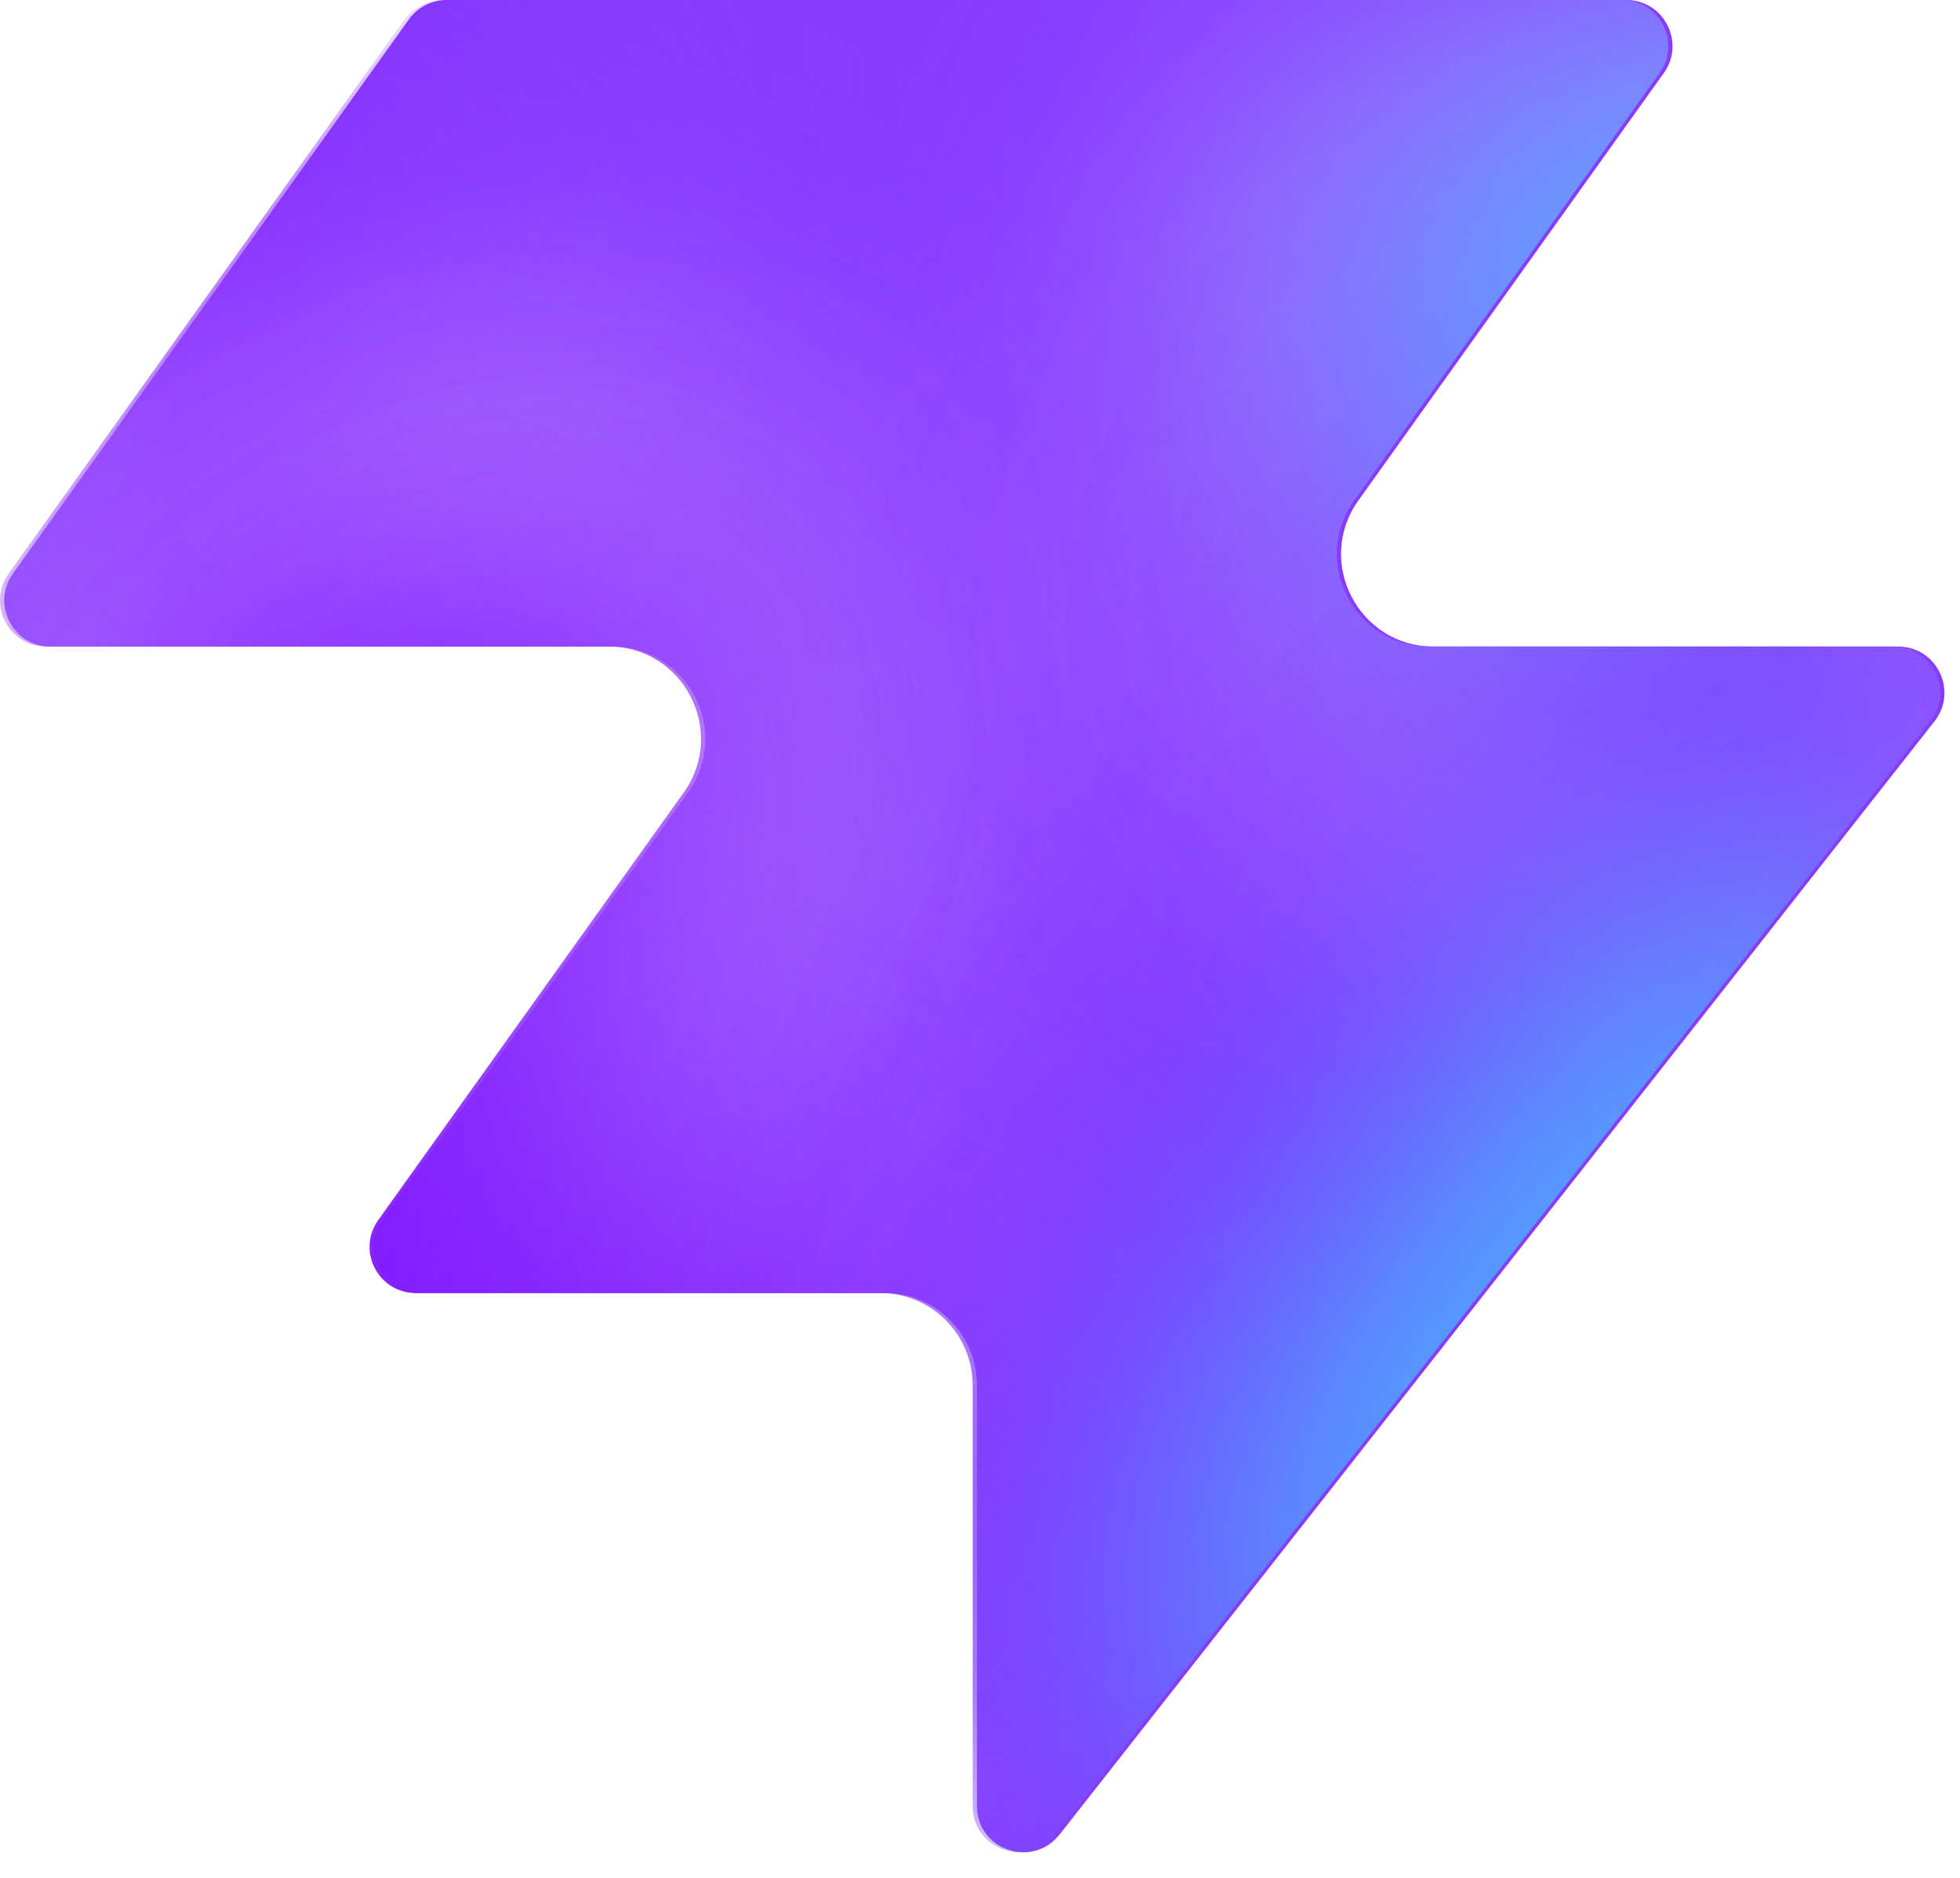
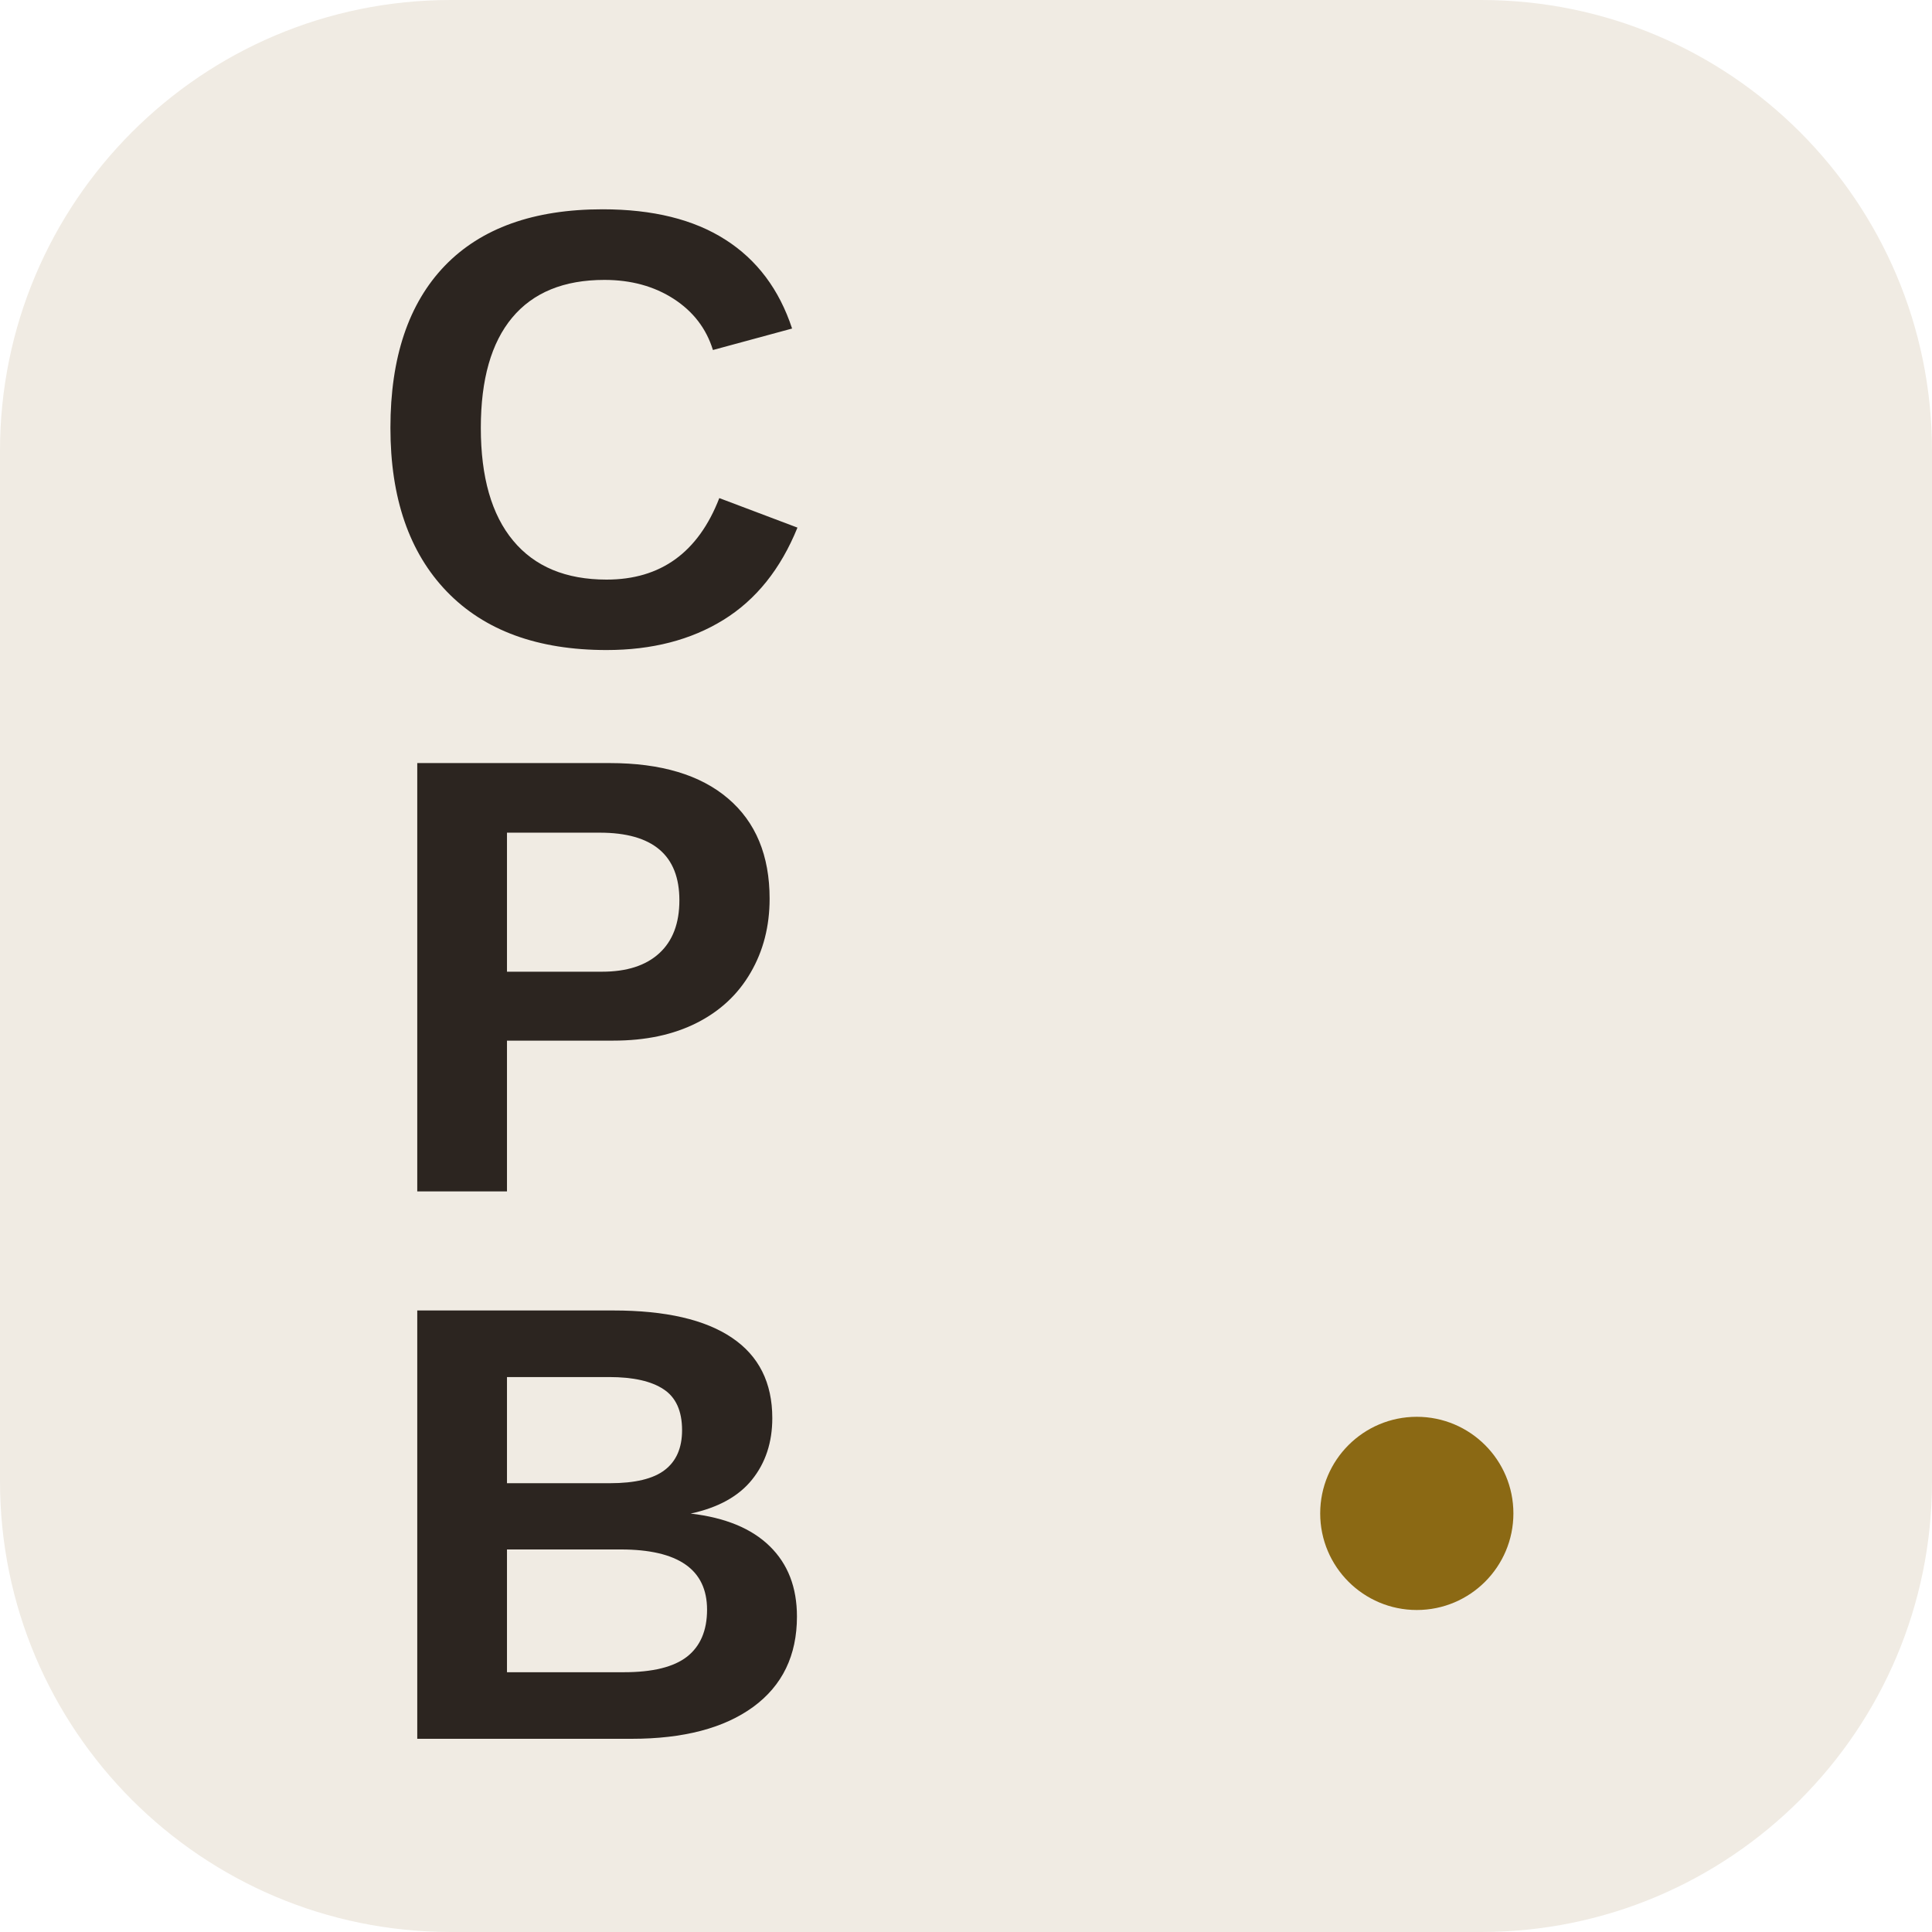
- <svg xmlns="http://www.w3.org/2000/svg" width="48" height="46" fill="none" viewBox="0 0 48 46">
-   <path fill="#863bff" d="M25.946 44.938c-.664.845-2.021.375-2.021-.698V33.937a2.26 2.26 0 0 0-2.262-2.262H10.287c-.92 0-1.456-1.04-.92-1.788l7.48-10.471c1.07-1.497 0-3.578-1.842-3.578H1.237c-.92 0-1.456-1.04-.92-1.788L10.013.474c.214-.297.556-.474.92-.474h28.894c.92 0 1.456 1.04.92 1.788l-7.48 10.471c-1.07 1.498 0 3.579 1.842 3.579h11.377c.943 0 1.473 1.088.89 1.83L25.947 44.94z" style="fill:#863bff;fill:color(display-p3 .525 .23 1);fill-opacity:1" />
-   <mask id="a" width="48" height="46" x="0" y="0" maskUnits="userSpaceOnUse" style="mask-type:alpha">
-     <path fill="#000" d="M25.842 44.938c-.664.844-2.021.375-2.021-.698V33.937a2.26 2.26 0 0 0-2.262-2.262H10.183c-.92 0-1.456-1.04-.92-1.788l7.48-10.471c1.07-1.498 0-3.579-1.842-3.579H1.133c-.92 0-1.456-1.04-.92-1.787L9.91.473c.214-.297.556-.474.92-.474h28.894c.92 0 1.456 1.04.92 1.788l-7.48 10.471c-1.07 1.498 0 3.578 1.842 3.578h11.377c.943 0 1.473 1.088.89 1.832L25.843 44.94z" style="fill:#000;fill-opacity:1" />
-   </mask>
-   <g mask="url(#a)">
-     <g filter="url(#b)">
-       <ellipse cx="5.508" cy="14.704" fill="#ede6ff" rx="5.508" ry="14.704" style="fill:#ede6ff;fill:color(display-p3 .927 .903 1);fill-opacity:1" transform="matrix(.00324 1 1 -.00324 -4.47 31.516)" />
-     </g>
-     <g filter="url(#c)">
-       <ellipse cx="10.399" cy="29.851" fill="#ede6ff" rx="10.399" ry="29.851" style="fill:#ede6ff;fill:color(display-p3 .927 .903 1);fill-opacity:1" transform="matrix(.00324 1 1 -.00324 -39.328 7.883)" />
-     </g>
-     <g filter="url(#d)">
-       <ellipse cx="5.508" cy="30.487" fill="#7e14ff" rx="5.508" ry="30.487" style="fill:#7e14ff;fill:color(display-p3 .492 .077 1);fill-opacity:1" transform="rotate(89.814 -25.913 -14.639)scale(1 -1)" />
-     </g>
-     <g filter="url(#e)">
-       <ellipse cx="5.508" cy="30.599" fill="#7e14ff" rx="5.508" ry="30.599" style="fill:#7e14ff;fill:color(display-p3 .492 .077 1);fill-opacity:1" transform="rotate(89.814 -32.644 -3.334)scale(1 -1)" />
-     </g>
-     <g filter="url(#f)">
-       <ellipse cx="5.508" cy="30.599" fill="#7e14ff" rx="5.508" ry="30.599" style="fill:#7e14ff;fill:color(display-p3 .492 .077 1);fill-opacity:1" transform="matrix(.00324 1 1 -.00324 -34.34 30.47)" />
-     </g>
-     <g filter="url(#g)">
-       <ellipse cx="14.072" cy="22.078" fill="#ede6ff" rx="14.072" ry="22.078" style="fill:#ede6ff;fill:color(display-p3 .927 .903 1);fill-opacity:1" transform="rotate(93.35 24.506 48.493)scale(-1 1)" />
-     </g>
-     <g filter="url(#h)">
-       <ellipse cx="3.47" cy="21.501" fill="#7e14ff" rx="3.47" ry="21.501" style="fill:#7e14ff;fill:color(display-p3 .492 .077 1);fill-opacity:1" transform="rotate(89.009 28.708 47.59)scale(-1 1)" />
-     </g>
-     <g filter="url(#i)">
-       <ellipse cx="3.47" cy="21.501" fill="#7e14ff" rx="3.47" ry="21.501" style="fill:#7e14ff;fill:color(display-p3 .492 .077 1);fill-opacity:1" transform="rotate(89.009 28.708 47.59)scale(-1 1)" />
-     </g>
-     <g filter="url(#j)">
-       <ellipse cx=".387" cy="8.972" fill="#7e14ff" rx="4.407" ry="29.108" style="fill:#7e14ff;fill:color(display-p3 .492 .077 1);fill-opacity:1" transform="rotate(39.51 .387 8.972)" />
-     </g>
-     <g filter="url(#k)">
-       <ellipse cx="47.523" cy="-6.092" fill="#7e14ff" rx="4.407" ry="29.108" style="fill:#7e14ff;fill:color(display-p3 .492 .077 1);fill-opacity:1" transform="rotate(37.892 47.523 -6.092)" />
-     </g>
-     <g filter="url(#l)">
-       <ellipse cx="41.412" cy="6.333" fill="#47bfff" rx="5.971" ry="9.665" style="fill:#47bfff;fill:color(display-p3 .28 .748 1);fill-opacity:1" transform="rotate(37.892 41.412 6.333)" />
-     </g>
-     <g filter="url(#m)">
-       <ellipse cx="-1.879" cy="38.332" fill="#7e14ff" rx="4.407" ry="29.108" style="fill:#7e14ff;fill:color(display-p3 .492 .077 1);fill-opacity:1" transform="rotate(37.892 -1.88 38.332)" />
-     </g>
-     <g filter="url(#n)">
-       <ellipse cx="-1.879" cy="38.332" fill="#7e14ff" rx="4.407" ry="29.108" style="fill:#7e14ff;fill:color(display-p3 .492 .077 1);fill-opacity:1" transform="rotate(37.892 -1.88 38.332)" />
-     </g>
-     <g filter="url(#o)">
-       <ellipse cx="35.651" cy="29.907" fill="#7e14ff" rx="4.407" ry="29.108" style="fill:#7e14ff;fill:color(display-p3 .492 .077 1);fill-opacity:1" transform="rotate(37.892 35.651 29.907)" />
-     </g>
-     <g filter="url(#p)">
-       <ellipse cx="38.418" cy="32.4" fill="#47bfff" rx="5.971" ry="15.297" style="fill:#47bfff;fill:color(display-p3 .28 .748 1);fill-opacity:1" transform="rotate(37.892 38.418 32.4)" />
-     </g>
+ <svg xmlns="http://www.w3.org/2000/svg" viewBox="0 0 180 180" role="img" aria-label="Tokyo Community Power Bank icon">
+   <rect width="180" height="180" rx="42" fill="#f0ebe3" />
+   <g fill="#2c2520" font-family="Arial Black, Arial, Helvetica, sans-serif" font-weight="900">
+     <text x="34" y="60" font-size="58">C</text>
+     <text x="35" y="111" font-size="58">P</text>
+     <text x="35" y="162" font-size="58">B</text>
  </g>
-   <defs>
-     <filter id="b" width="60.045" height="41.654" x="-19.77" y="16.149" color-interpolation-filters="sRGB" filterUnits="userSpaceOnUse">
-       <feFlood flood-opacity="0" result="BackgroundImageFix" />
-       <feBlend in="SourceGraphic" in2="BackgroundImageFix" result="shape" />
-       <feGaussianBlur result="effect1_foregroundBlur_2002_17158" stdDeviation="7.659" />
-     </filter>
-     <filter id="c" width="90.34" height="51.437" x="-54.613" y="-7.533" color-interpolation-filters="sRGB" filterUnits="userSpaceOnUse">
-       <feFlood flood-opacity="0" result="BackgroundImageFix" />
-       <feBlend in="SourceGraphic" in2="BackgroundImageFix" result="shape" />
-       <feGaussianBlur result="effect1_foregroundBlur_2002_17158" stdDeviation="7.659" />
-     </filter>
-     <filter id="d" width="79.355" height="29.4" x="-49.64" y="2.03" color-interpolation-filters="sRGB" filterUnits="userSpaceOnUse">
-       <feFlood flood-opacity="0" result="BackgroundImageFix" />
-       <feBlend in="SourceGraphic" in2="BackgroundImageFix" result="shape" />
-       <feGaussianBlur result="effect1_foregroundBlur_2002_17158" stdDeviation="4.596" />
-     </filter>
-     <filter id="e" width="79.579" height="29.4" x="-45.045" y="20.029" color-interpolation-filters="sRGB" filterUnits="userSpaceOnUse">
-       <feFlood flood-opacity="0" result="BackgroundImageFix" />
-       <feBlend in="SourceGraphic" in2="BackgroundImageFix" result="shape" />
-       <feGaussianBlur result="effect1_foregroundBlur_2002_17158" stdDeviation="4.596" />
-     </filter>
-     <filter id="f" width="79.579" height="29.4" x="-43.513" y="21.178" color-interpolation-filters="sRGB" filterUnits="userSpaceOnUse">
-       <feFlood flood-opacity="0" result="BackgroundImageFix" />
-       <feBlend in="SourceGraphic" in2="BackgroundImageFix" result="shape" />
-       <feGaussianBlur result="effect1_foregroundBlur_2002_17158" stdDeviation="4.596" />
-     </filter>
-     <filter id="g" width="74.749" height="58.852" x="15.756" y="-17.901" color-interpolation-filters="sRGB" filterUnits="userSpaceOnUse">
-       <feFlood flood-opacity="0" result="BackgroundImageFix" />
-       <feBlend in="SourceGraphic" in2="BackgroundImageFix" result="shape" />
-       <feGaussianBlur result="effect1_foregroundBlur_2002_17158" stdDeviation="7.659" />
-     </filter>
-     <filter id="h" width="61.377" height="25.362" x="23.548" y="2.284" color-interpolation-filters="sRGB" filterUnits="userSpaceOnUse">
-       <feFlood flood-opacity="0" result="BackgroundImageFix" />
-       <feBlend in="SourceGraphic" in2="BackgroundImageFix" result="shape" />
-       <feGaussianBlur result="effect1_foregroundBlur_2002_17158" stdDeviation="4.596" />
-     </filter>
-     <filter id="i" width="61.377" height="25.362" x="23.548" y="2.284" color-interpolation-filters="sRGB" filterUnits="userSpaceOnUse">
-       <feFlood flood-opacity="0" result="BackgroundImageFix" />
-       <feBlend in="SourceGraphic" in2="BackgroundImageFix" result="shape" />
-       <feGaussianBlur result="effect1_foregroundBlur_2002_17158" stdDeviation="4.596" />
-     </filter>
-     <filter id="j" width="56.045" height="63.649" x="-27.636" y="-22.853" color-interpolation-filters="sRGB" filterUnits="userSpaceOnUse">
-       <feFlood flood-opacity="0" result="BackgroundImageFix" />
-       <feBlend in="SourceGraphic" in2="BackgroundImageFix" result="shape" />
-       <feGaussianBlur result="effect1_foregroundBlur_2002_17158" stdDeviation="4.596" />
-     </filter>
-     <filter id="k" width="54.814" height="64.646" x="20.116" y="-38.415" color-interpolation-filters="sRGB" filterUnits="userSpaceOnUse">
-       <feFlood flood-opacity="0" result="BackgroundImageFix" />
-       <feBlend in="SourceGraphic" in2="BackgroundImageFix" result="shape" />
-       <feGaussianBlur result="effect1_foregroundBlur_2002_17158" stdDeviation="4.596" />
-     </filter>
-     <filter id="l" width="33.541" height="35.313" x="24.641" y="-11.323" color-interpolation-filters="sRGB" filterUnits="userSpaceOnUse">
-       <feFlood flood-opacity="0" result="BackgroundImageFix" />
-       <feBlend in="SourceGraphic" in2="BackgroundImageFix" result="shape" />
-       <feGaussianBlur result="effect1_foregroundBlur_2002_17158" stdDeviation="4.596" />
-     </filter>
-     <filter id="m" width="54.814" height="64.646" x="-29.286" y="6.009" color-interpolation-filters="sRGB" filterUnits="userSpaceOnUse">
-       <feFlood flood-opacity="0" result="BackgroundImageFix" />
-       <feBlend in="SourceGraphic" in2="BackgroundImageFix" result="shape" />
-       <feGaussianBlur result="effect1_foregroundBlur_2002_17158" stdDeviation="4.596" />
-     </filter>
-     <filter id="n" width="54.814" height="64.646" x="-29.286" y="6.009" color-interpolation-filters="sRGB" filterUnits="userSpaceOnUse">
-       <feFlood flood-opacity="0" result="BackgroundImageFix" />
-       <feBlend in="SourceGraphic" in2="BackgroundImageFix" result="shape" />
-       <feGaussianBlur result="effect1_foregroundBlur_2002_17158" stdDeviation="4.596" />
-     </filter>
-     <filter id="o" width="54.814" height="64.646" x="8.244" y="-2.416" color-interpolation-filters="sRGB" filterUnits="userSpaceOnUse">
-       <feFlood flood-opacity="0" result="BackgroundImageFix" />
-       <feBlend in="SourceGraphic" in2="BackgroundImageFix" result="shape" />
-       <feGaussianBlur result="effect1_foregroundBlur_2002_17158" stdDeviation="4.596" />
-     </filter>
-     <filter id="p" width="39.409" height="43.623" x="18.713" y="10.588" color-interpolation-filters="sRGB" filterUnits="userSpaceOnUse">
-       <feFlood flood-opacity="0" result="BackgroundImageFix" />
-       <feBlend in="SourceGraphic" in2="BackgroundImageFix" result="shape" />
-       <feGaussianBlur result="effect1_foregroundBlur_2002_17158" stdDeviation="4.596" />
-     </filter>
-   </defs>
+   <circle cx="132" cy="141" r="9" fill="#8b6914" />
</svg>
